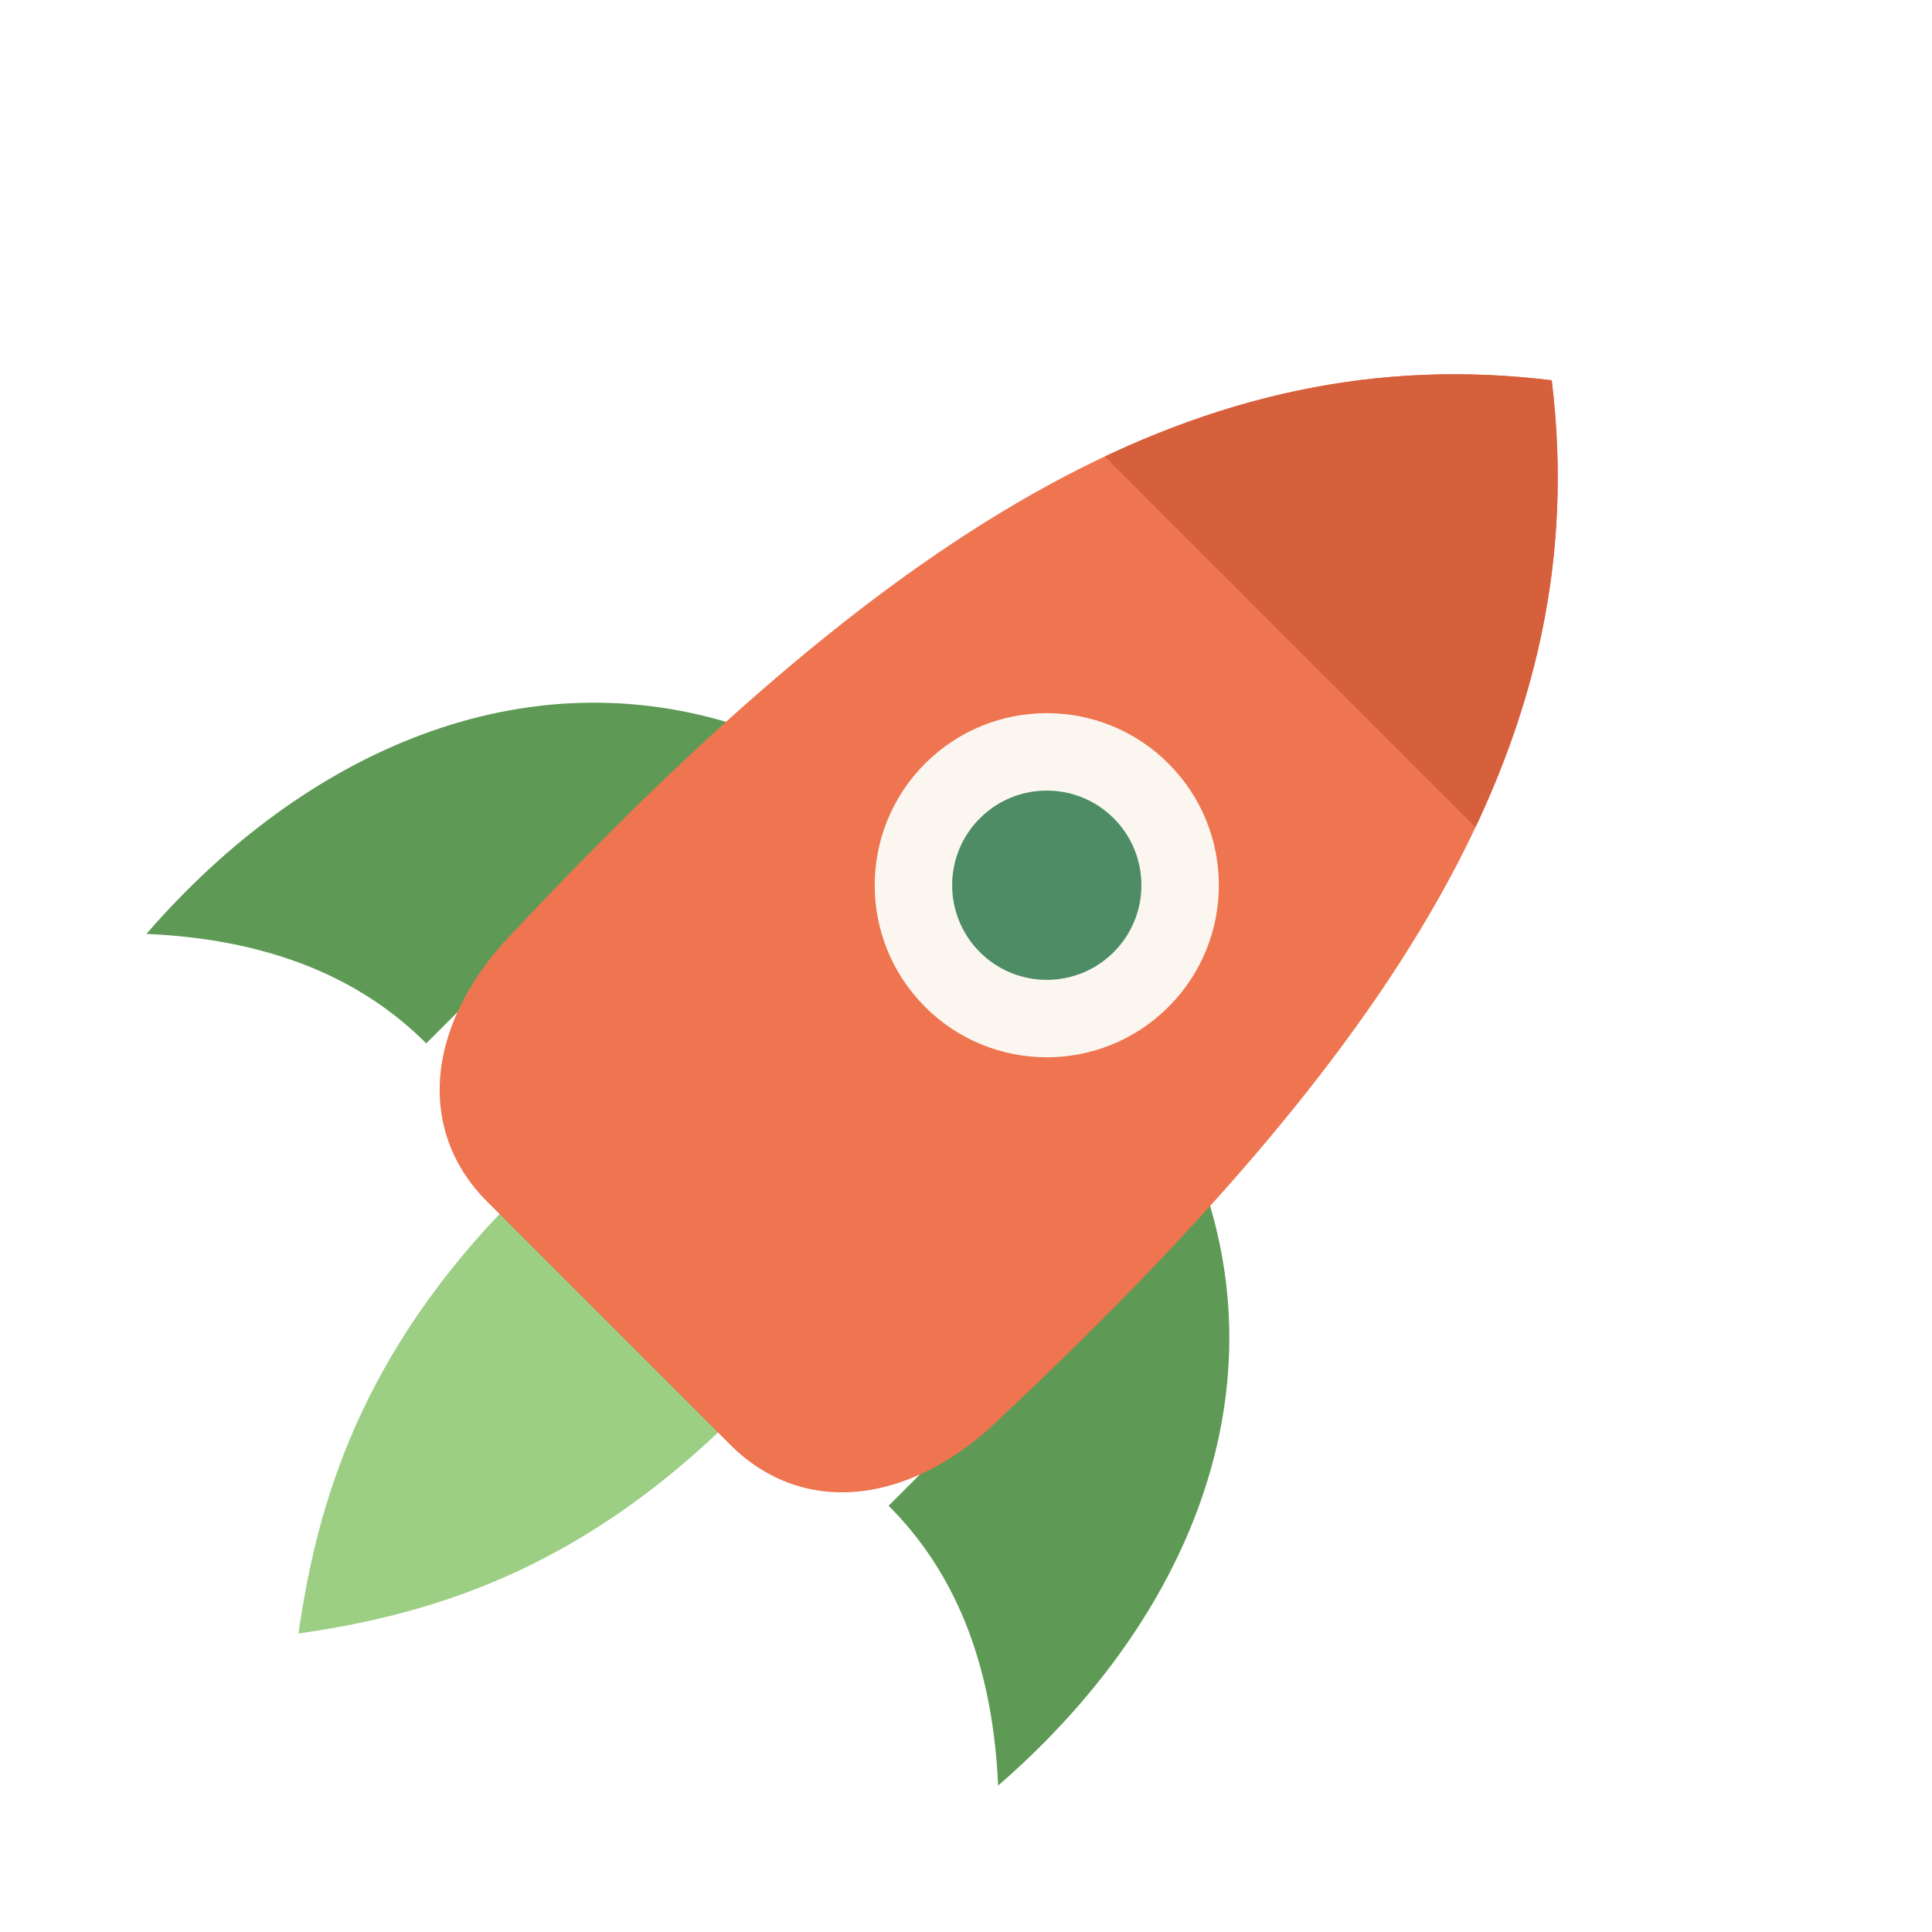
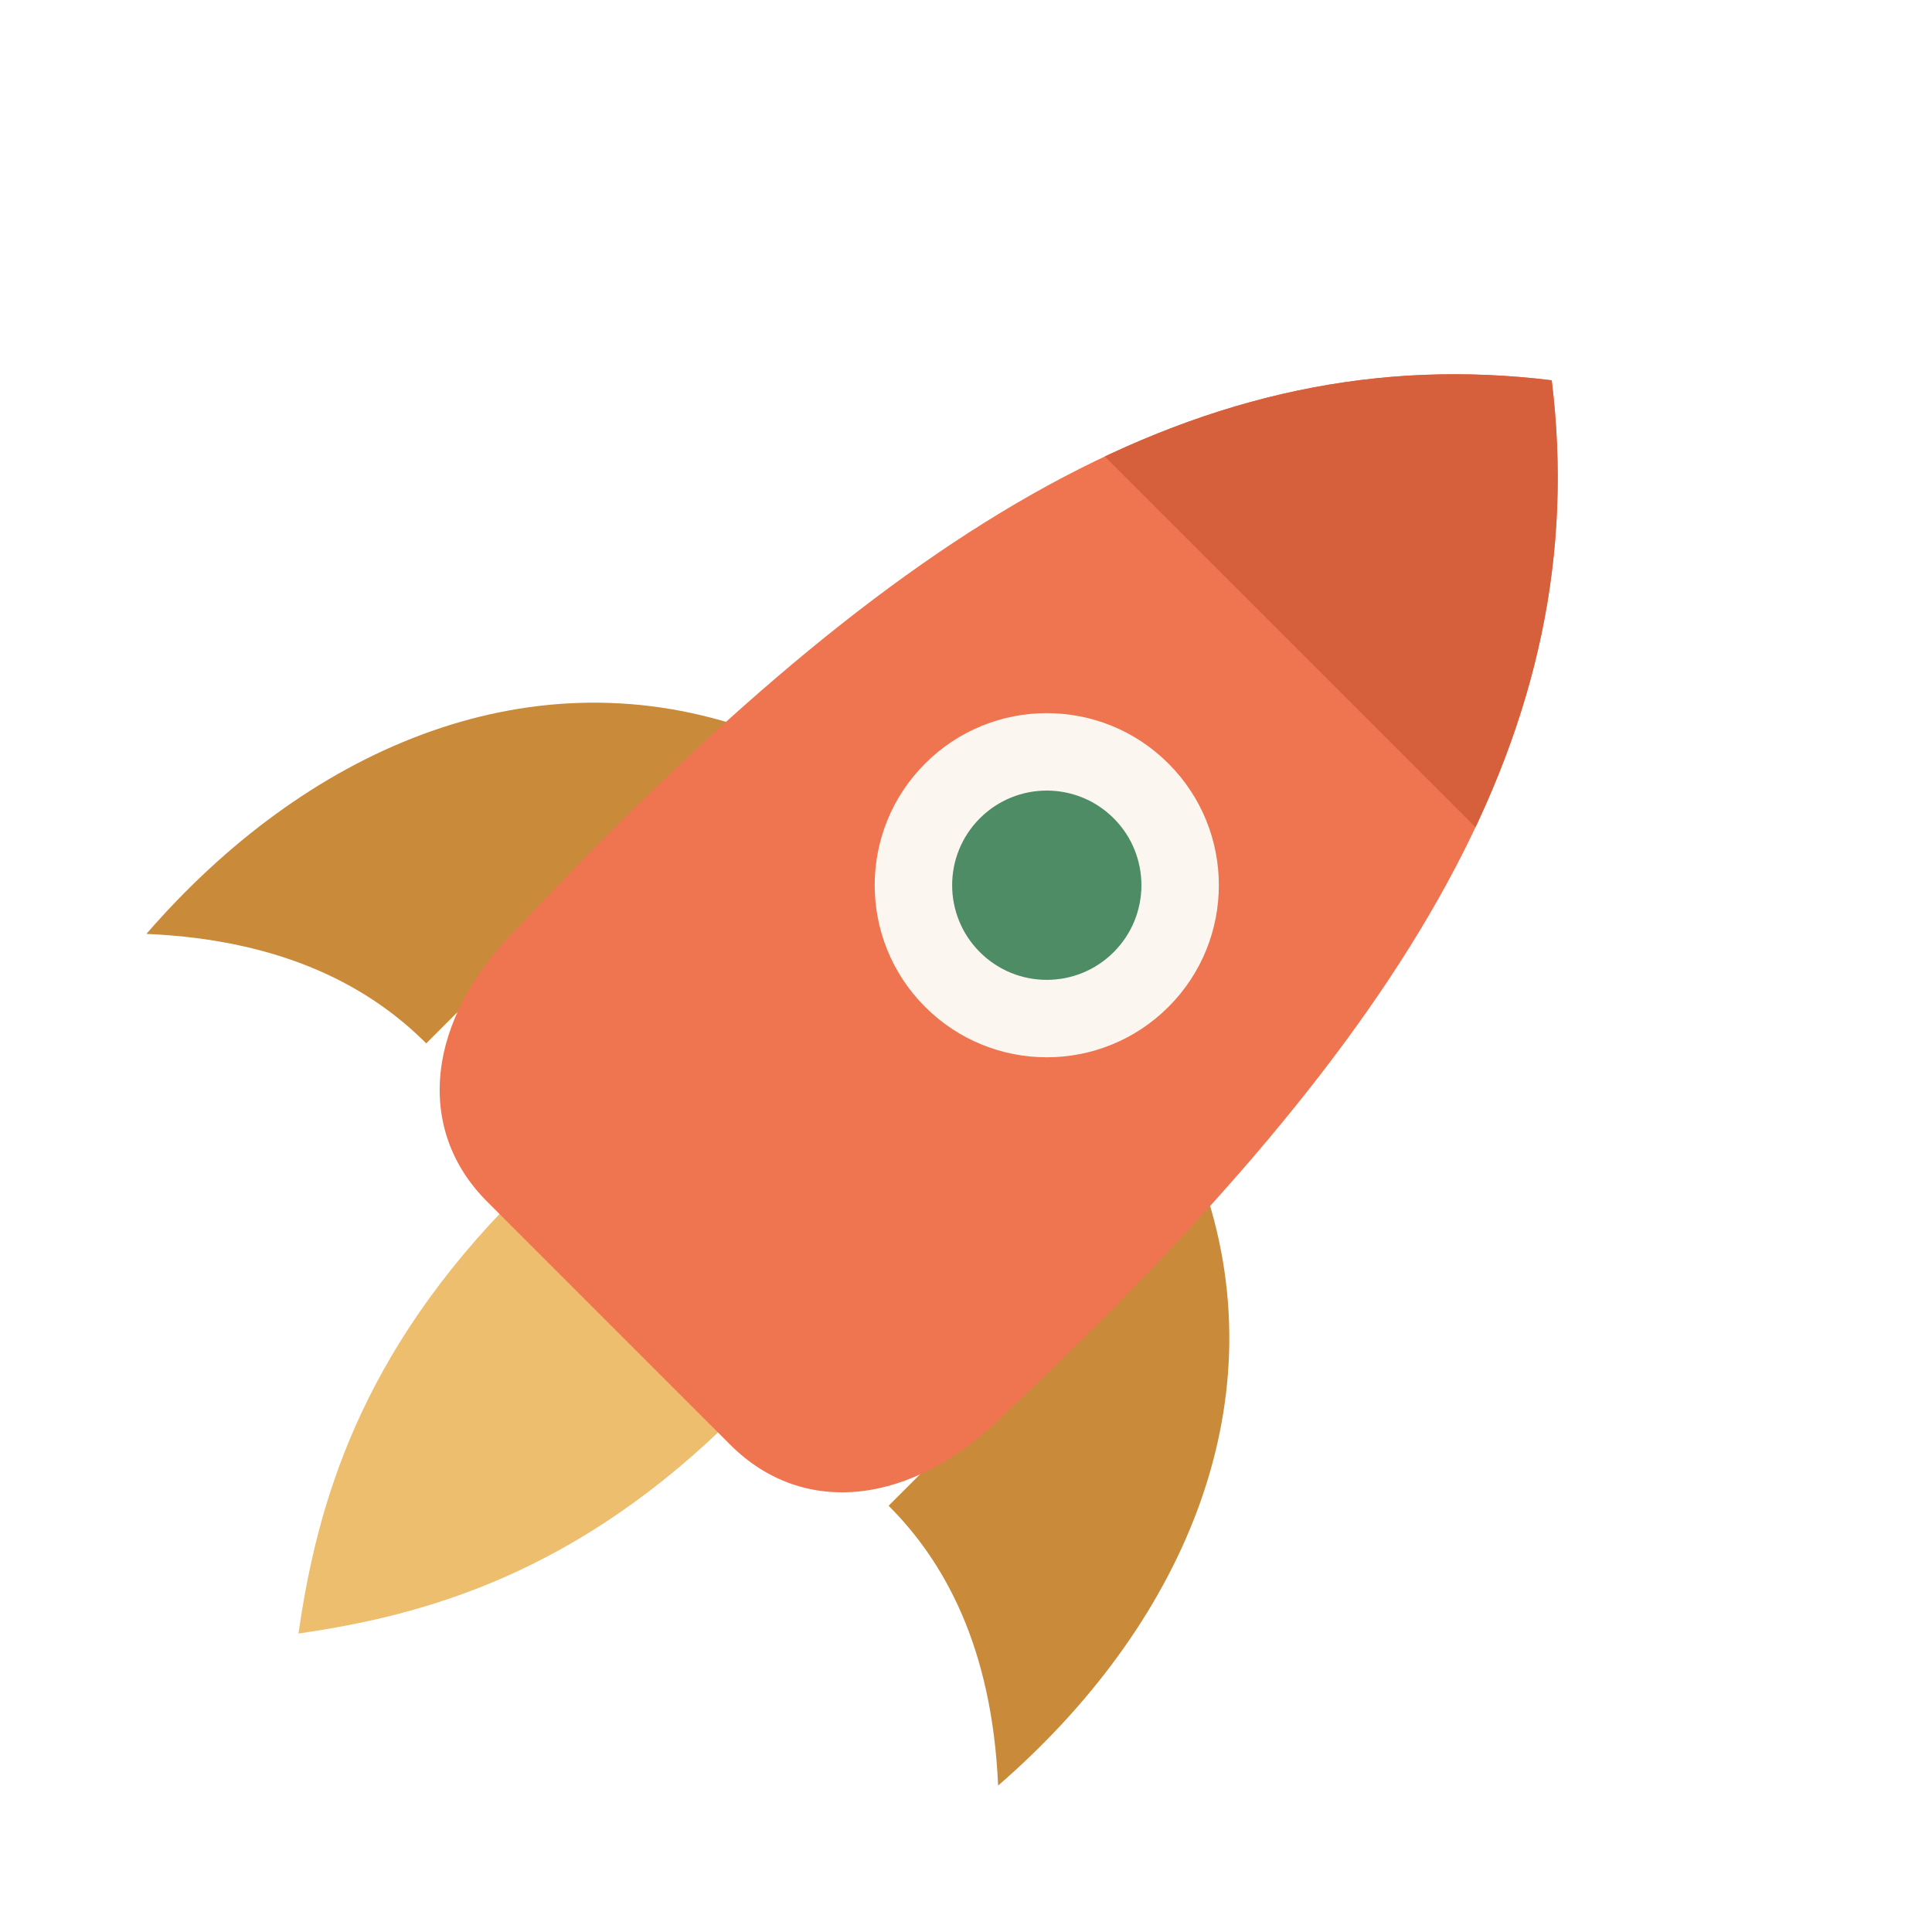
<svg xmlns="http://www.w3.org/2000/svg" viewBox="0 0 512 512">
  <defs>
    <clipPath id="body">
      <path d="M0 -200 C64 -150 84 -70 80 60 C80 90 64 110 40 110 H-40 C-64 110 -80 90 -80 60 C-84 -70 -64 -150 0 -200 Z" />
    </clipPath>
  </defs>
  <g transform="translate(250 262) rotate(45) scale(1.14)">
-     <path d="M-36 104 H36 C36 156 18 188 0 212 C-18 188 -36 156 -36 104 Z" fill="#9CCF84" />
-     <path d="M-76 -10 C-124 14 -144 66 -140 122 C-116 100 -94 94 -76 94 Z M76 -10 C124 14 144 66 140 122 C116 100 94 94 76 94 Z" fill="#5E9A55" />
+     <path d="M-36 104 H36 C36 156 18 188 0 212 C-18 188 -36 156 -36 104 Z" fill="#EDBE6E" />
+     <path d="M-76 -10 C-124 14 -144 66 -140 122 C-116 100 -94 94 -76 94 Z M76 -10 C124 14 144 66 140 122 C116 100 94 94 76 94 Z" fill="#C98B3A" />
    <g clip-path="url(#body)">
      <rect x="-90" y="-210" width="180" height="330" fill="#EE7550" />
      <rect x="-90" y="-210" width="180" height="96" fill="#D65F3C" />
    </g>
    <circle cy="-34" r="40" fill="#FBF7F0" />
    <circle cy="-34" r="22" fill="#4D8C65" />
  </g>
</svg>
